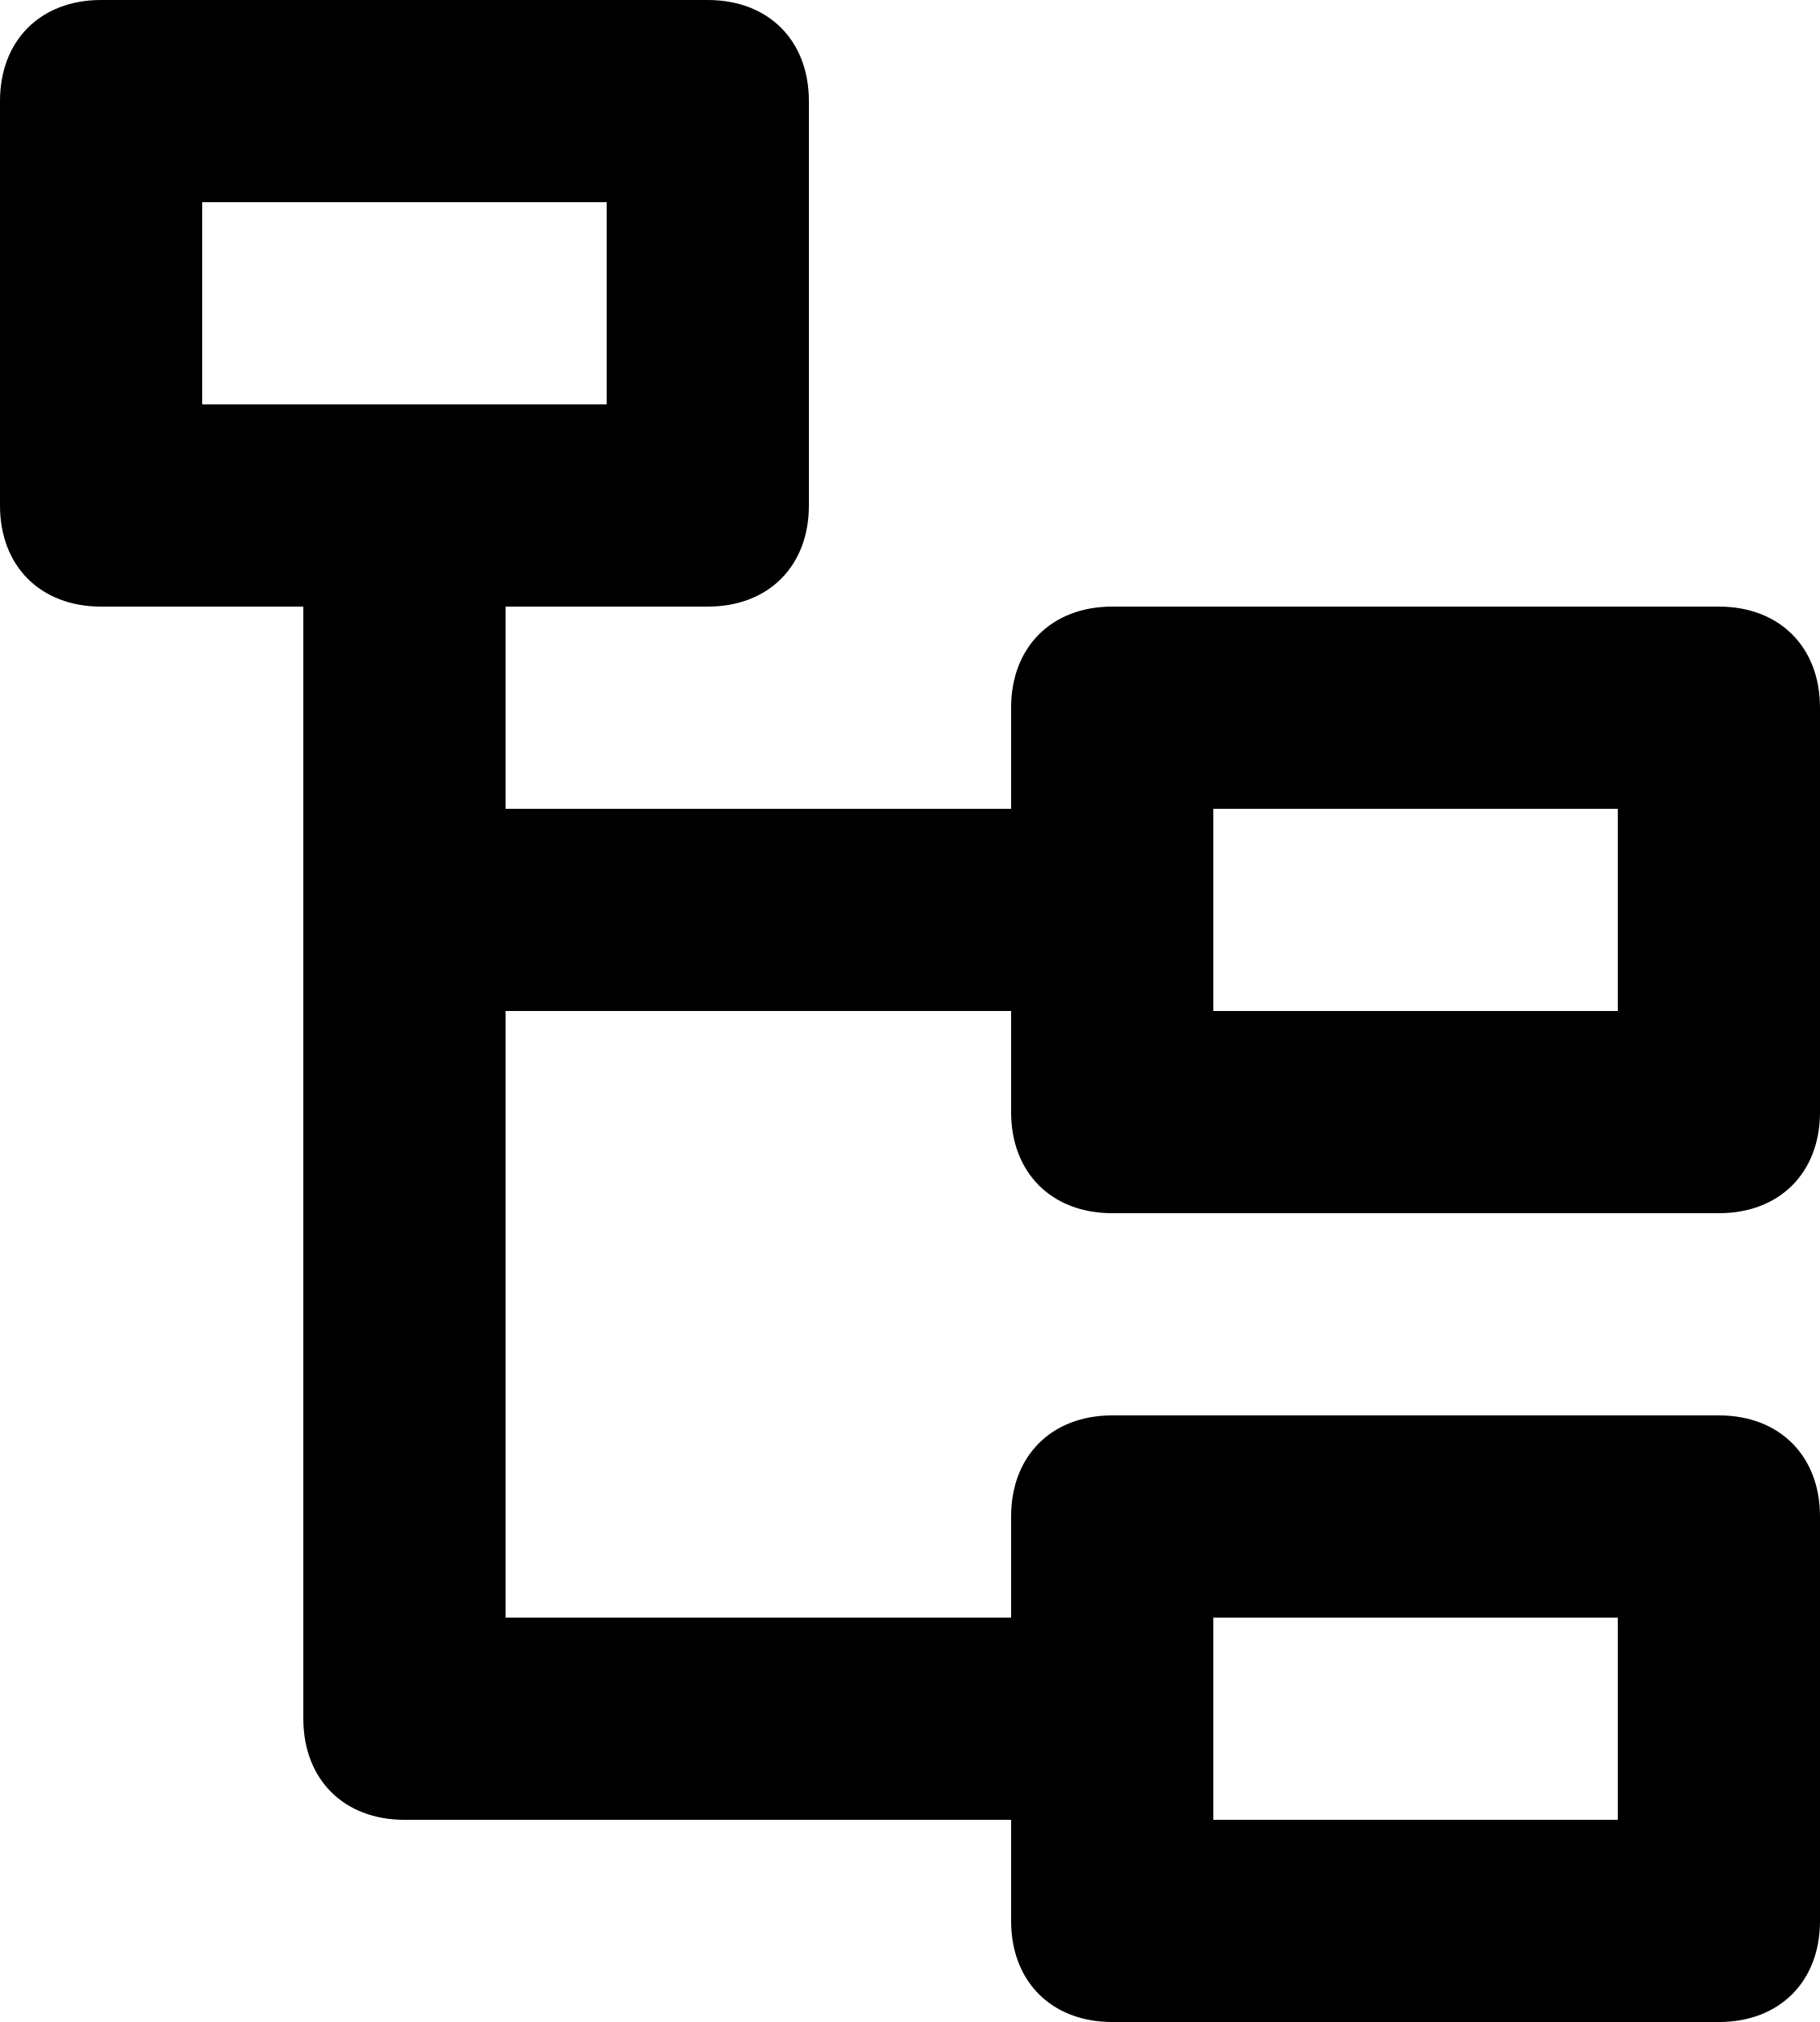
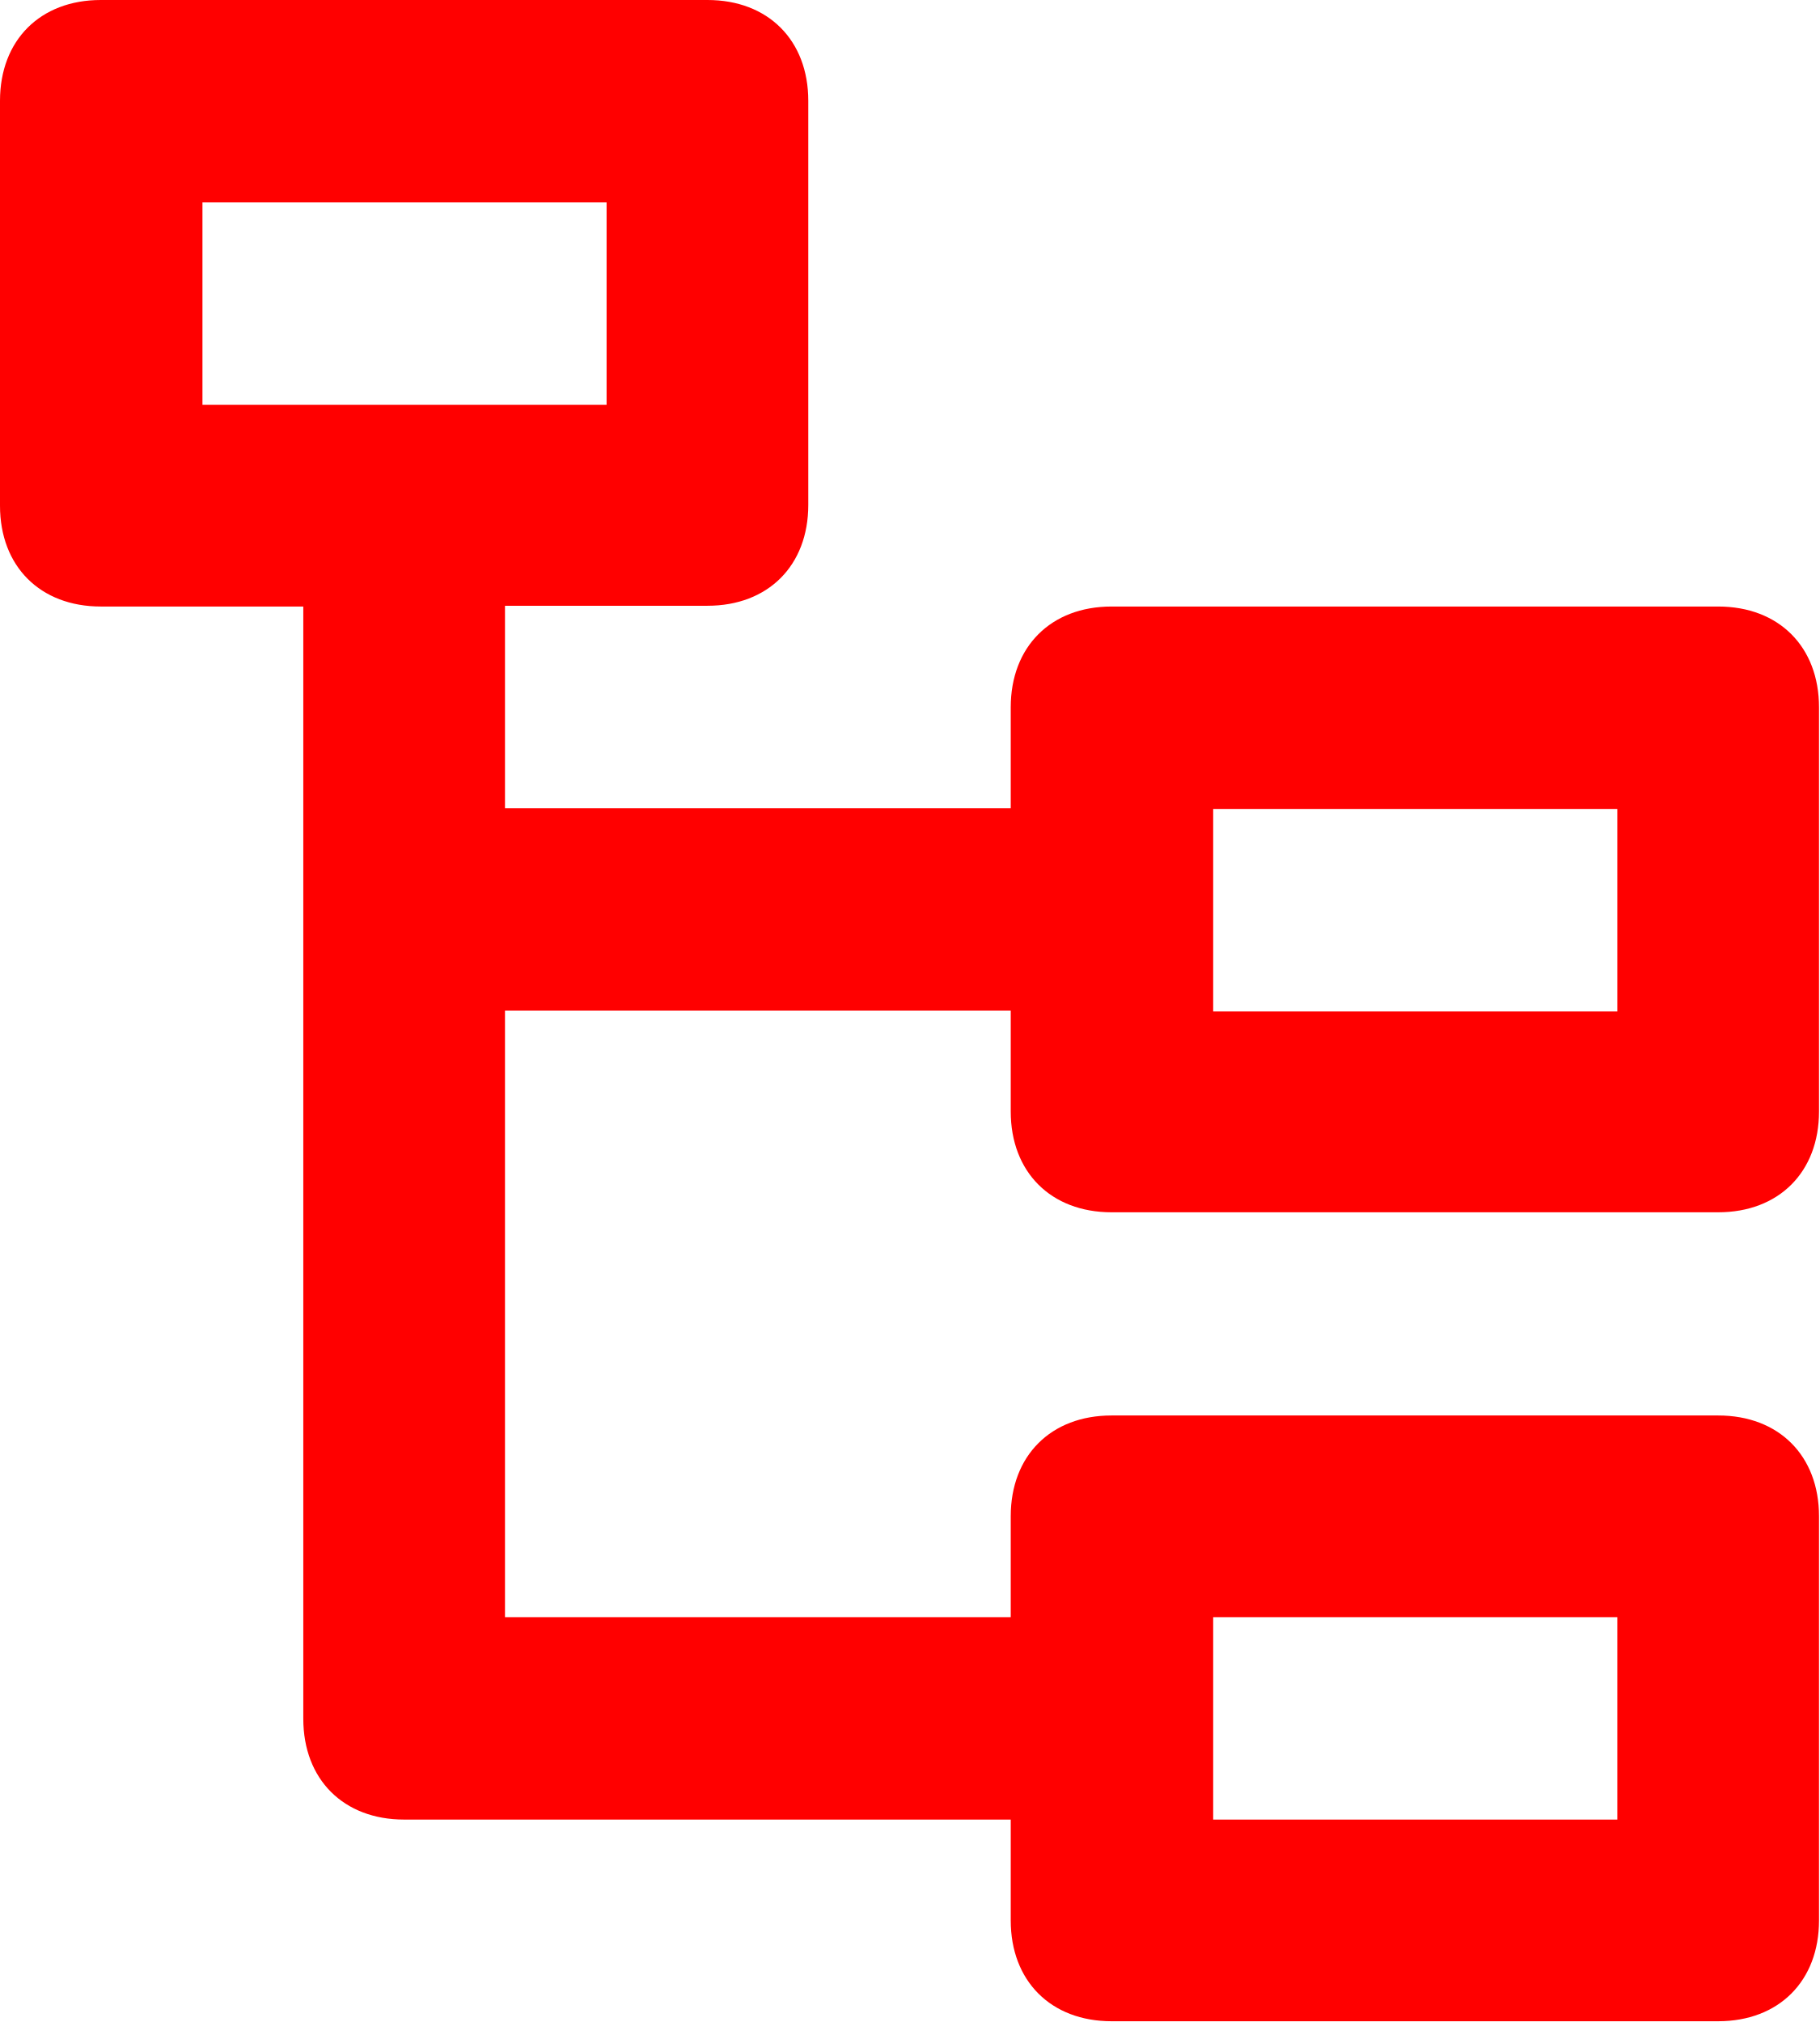
- <svg xmlns="http://www.w3.org/2000/svg" id="Layer_1" version="1.1" viewBox="0 0 18 20">
-   <path d="M7,0c.6,0,1,.4,1,1v4c0,.6-.4,1-1,1h-2v2h5v-1c0-.6.4-1,1-1h6c.6,0,1,.4,1,1v4c0,.6-.4,1-1,1h-6c-.6,0-1-.4-1-1v-1h-5v6h5v-1c0-.6.4-1,1-1h6c.6,0,1,.4,1,1v4c0,.6-.4,1-1,1h-6c-.6,0-1-.4-1-1v-1H4c-.6,0-1-.4-1-1V6H1C.4,6,0,5.6,0,5V1C0,.4.4,0,1,0h6ZM16,16h-4v2h4v-2ZM16,8h-4v2h4v-2ZM6,2H2v2h4v-2Z" />
+ <svg xmlns="http://www.w3.org/2000/svg" id="Layer_1" data-name="Layer 1" width="24" height="26.67" viewBox="0 0 24 26.67">
+   <path fill="red" d="M9.33,0c.8,0,1.33.53,1.33,1.33v5.33c0,.8-.53,1.33-1.33,1.33h-2.67v2.67h6.67v-1.33c0-.8.53-1.33,1.33-1.33h8c.8,0,1.33.53,1.33,1.33v5.33c0,.8-.53,1.33-1.33,1.33h-8c-.8,0-1.33-.53-1.33-1.33v-1.33h-6.67v8h6.67v-1.33c0-.8.53-1.33,1.33-1.33h8c.8,0,1.33.53,1.33,1.33v5.33c0,.8-.53,1.33-1.33,1.33h-8c-.8,0-1.33-.53-1.33-1.33v-1.33H5.33c-.8,0-1.33-.53-1.33-1.33v-14.67H1.33c-.8,0-1.33-.53-1.33-1.33V1.33C0,.53.53,0,1.33,0h8ZM21.33,21.33h-5.33v2.67h5.33v-2.67ZM21.33,10.67h-5.33v2.67h5.33v-2.67ZM8,2.67H2.67v2.67h5.33v-2.67Z" />
</svg>
